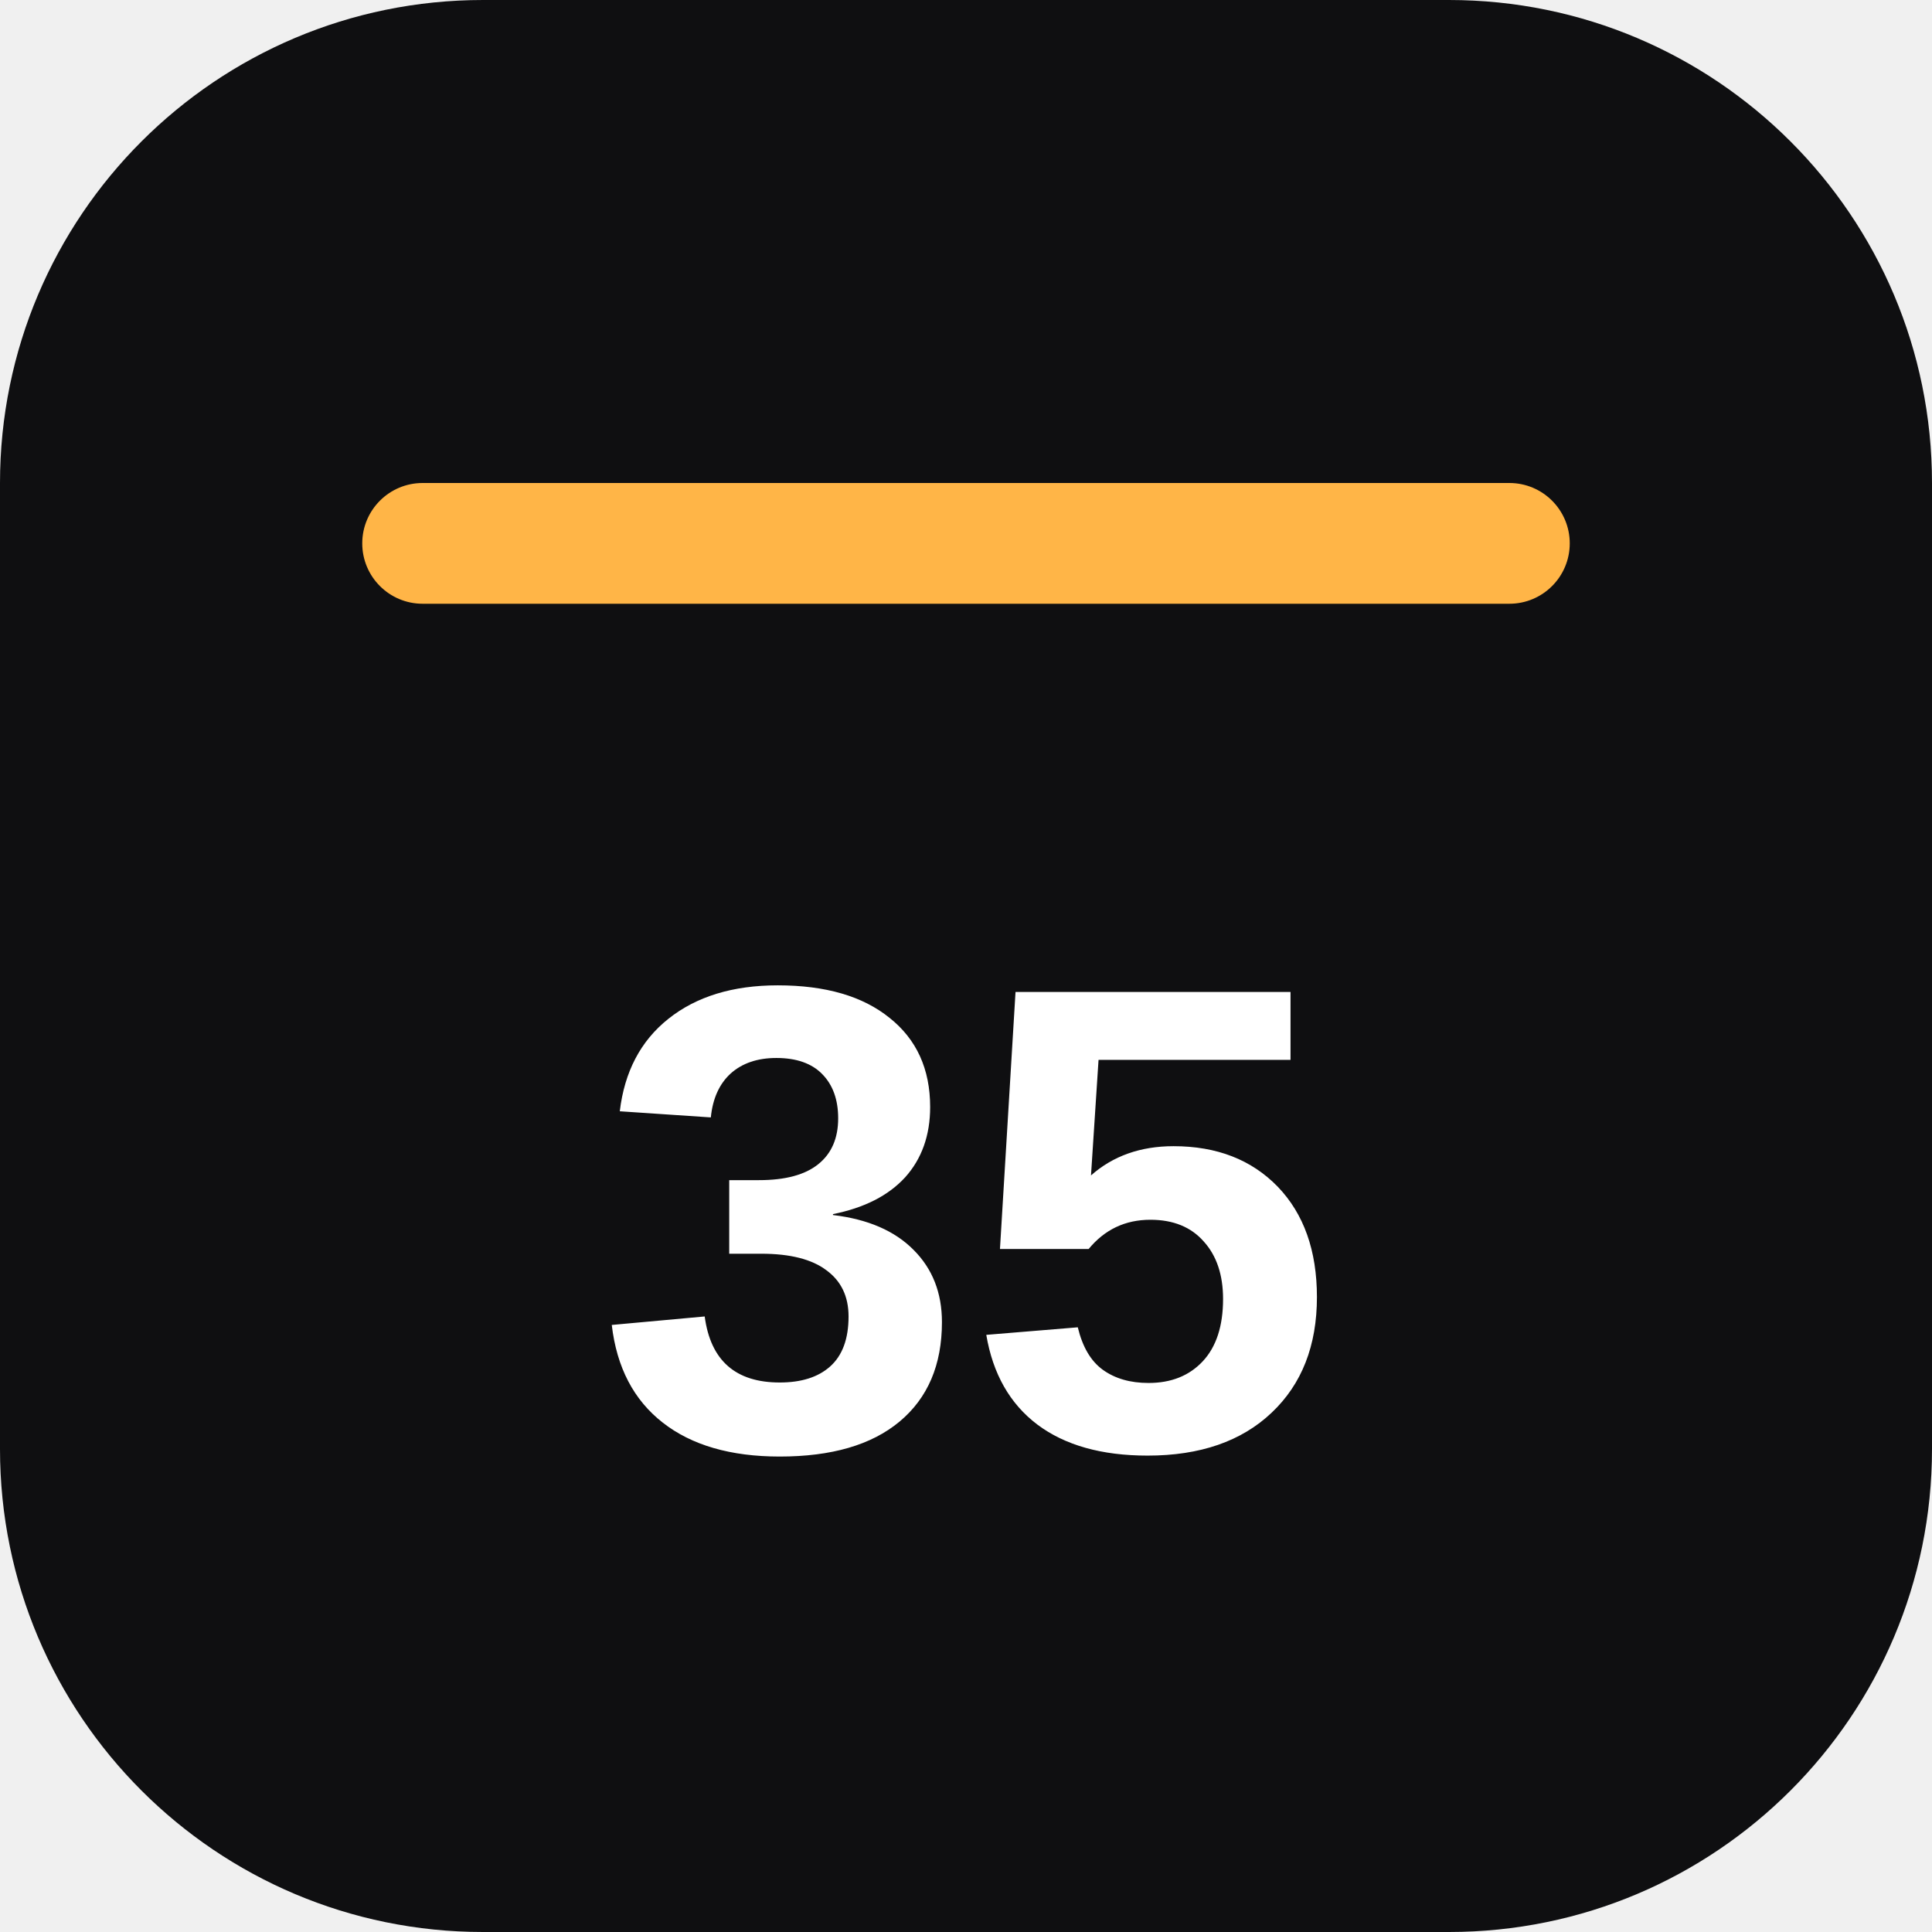
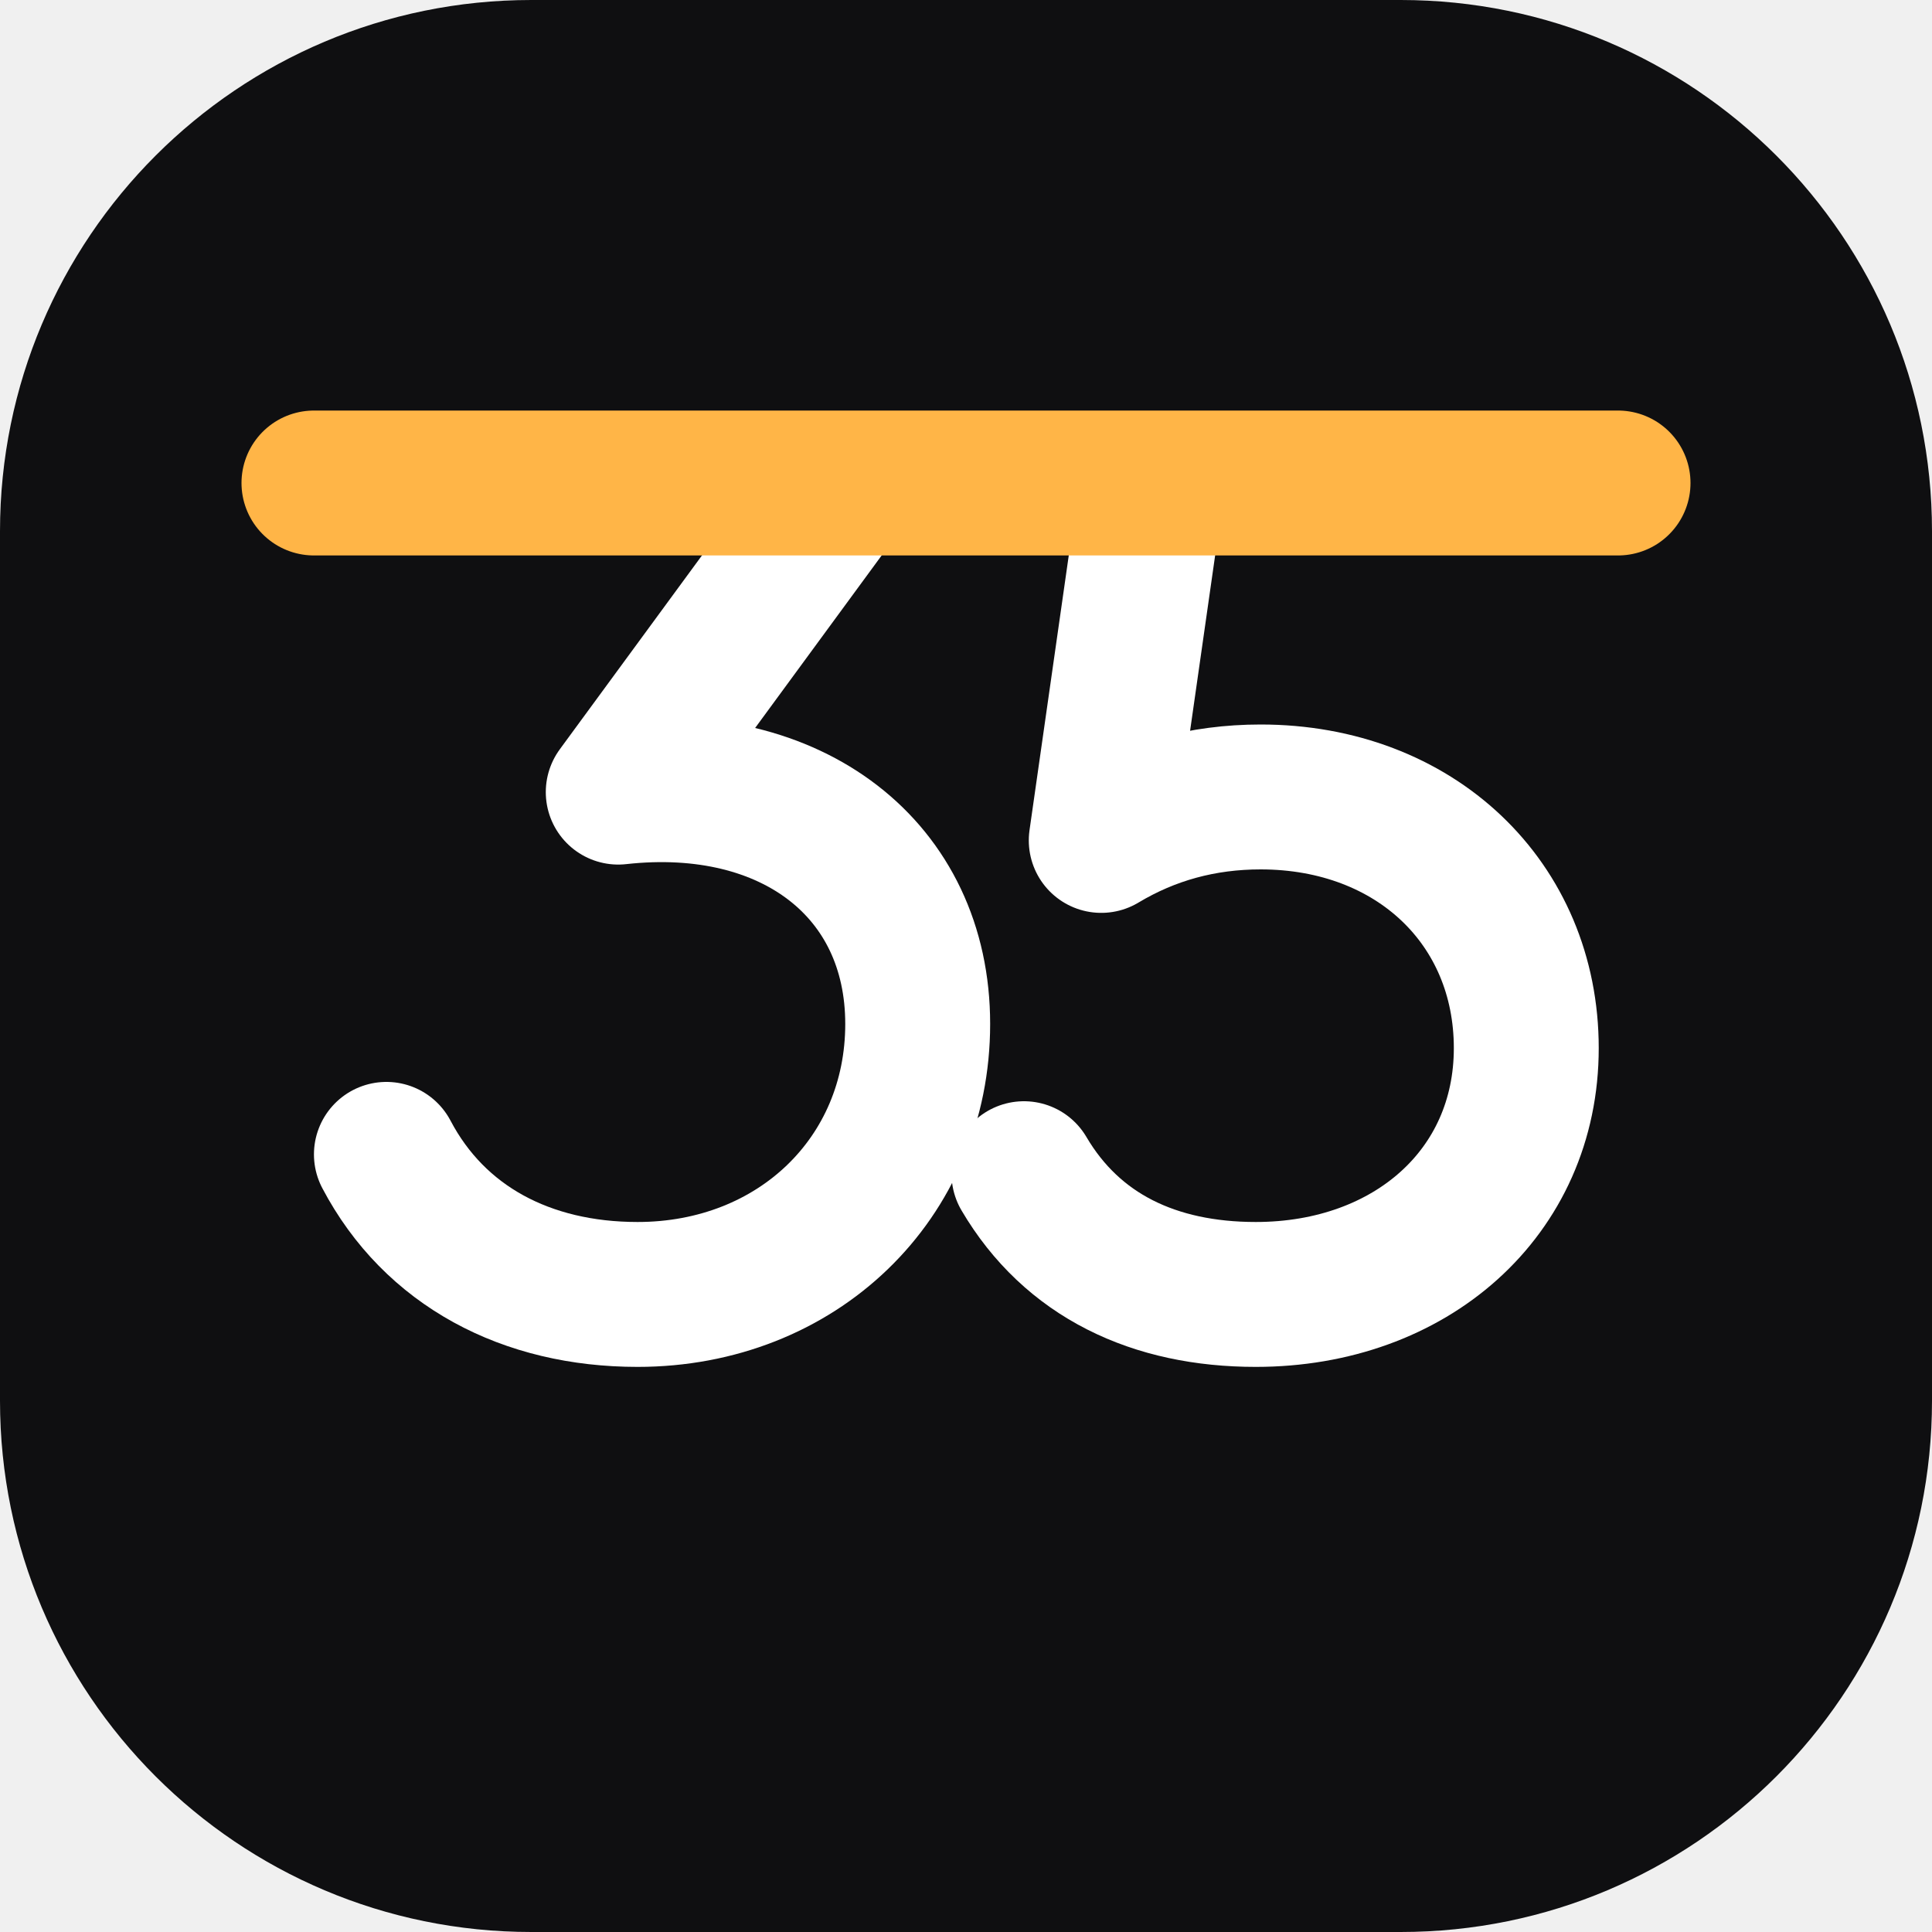
- <svg xmlns="http://www.w3.org/2000/svg" viewBox="0 0 64 64">
-   <rect width="64" height="64" rx="16" fill="#0f0f11" />
-   <rect x="12" y="16" width="40" height="4" rx="2" fill="#ffb547" />
-   <text x="32" y="48" font-family="Arial,sans-serif" font-size="22" font-weight="700" fill="#fff" text-anchor="middle">35</text>
+ <svg xmlns="http://www.w3.org/2000/svg" viewBox="0 0 40 40" fill="none">
+   <rect width="40" height="40" rx="11" fill="#0f0f11" />
+   <path d="M17.2 10.4l-4.4 6c3.6-.4 6.2 1.6 6.2 4.8 0 3.2-2.5 5.6-5.8 5.6-2.3 0-4.2-1-5.2-2.9" stroke="#fff" stroke-width="3" stroke-linecap="round" stroke-linejoin="round" />
+   <path d="M23.8 10.4l-1 7c1-.6 2.1-.9 3.3-.9 3.2 0 5.5 2.2 5.5 5.2s-2.4 5.1-5.6 5.1c-2.1 0-3.8-.8-4.8-2.5" stroke="#fff" stroke-width="3" stroke-linecap="round" stroke-linejoin="round" />
+   <path d="M6.5 10h27" stroke="#ffb547" stroke-width="3" stroke-linecap="round" />
</svg>
